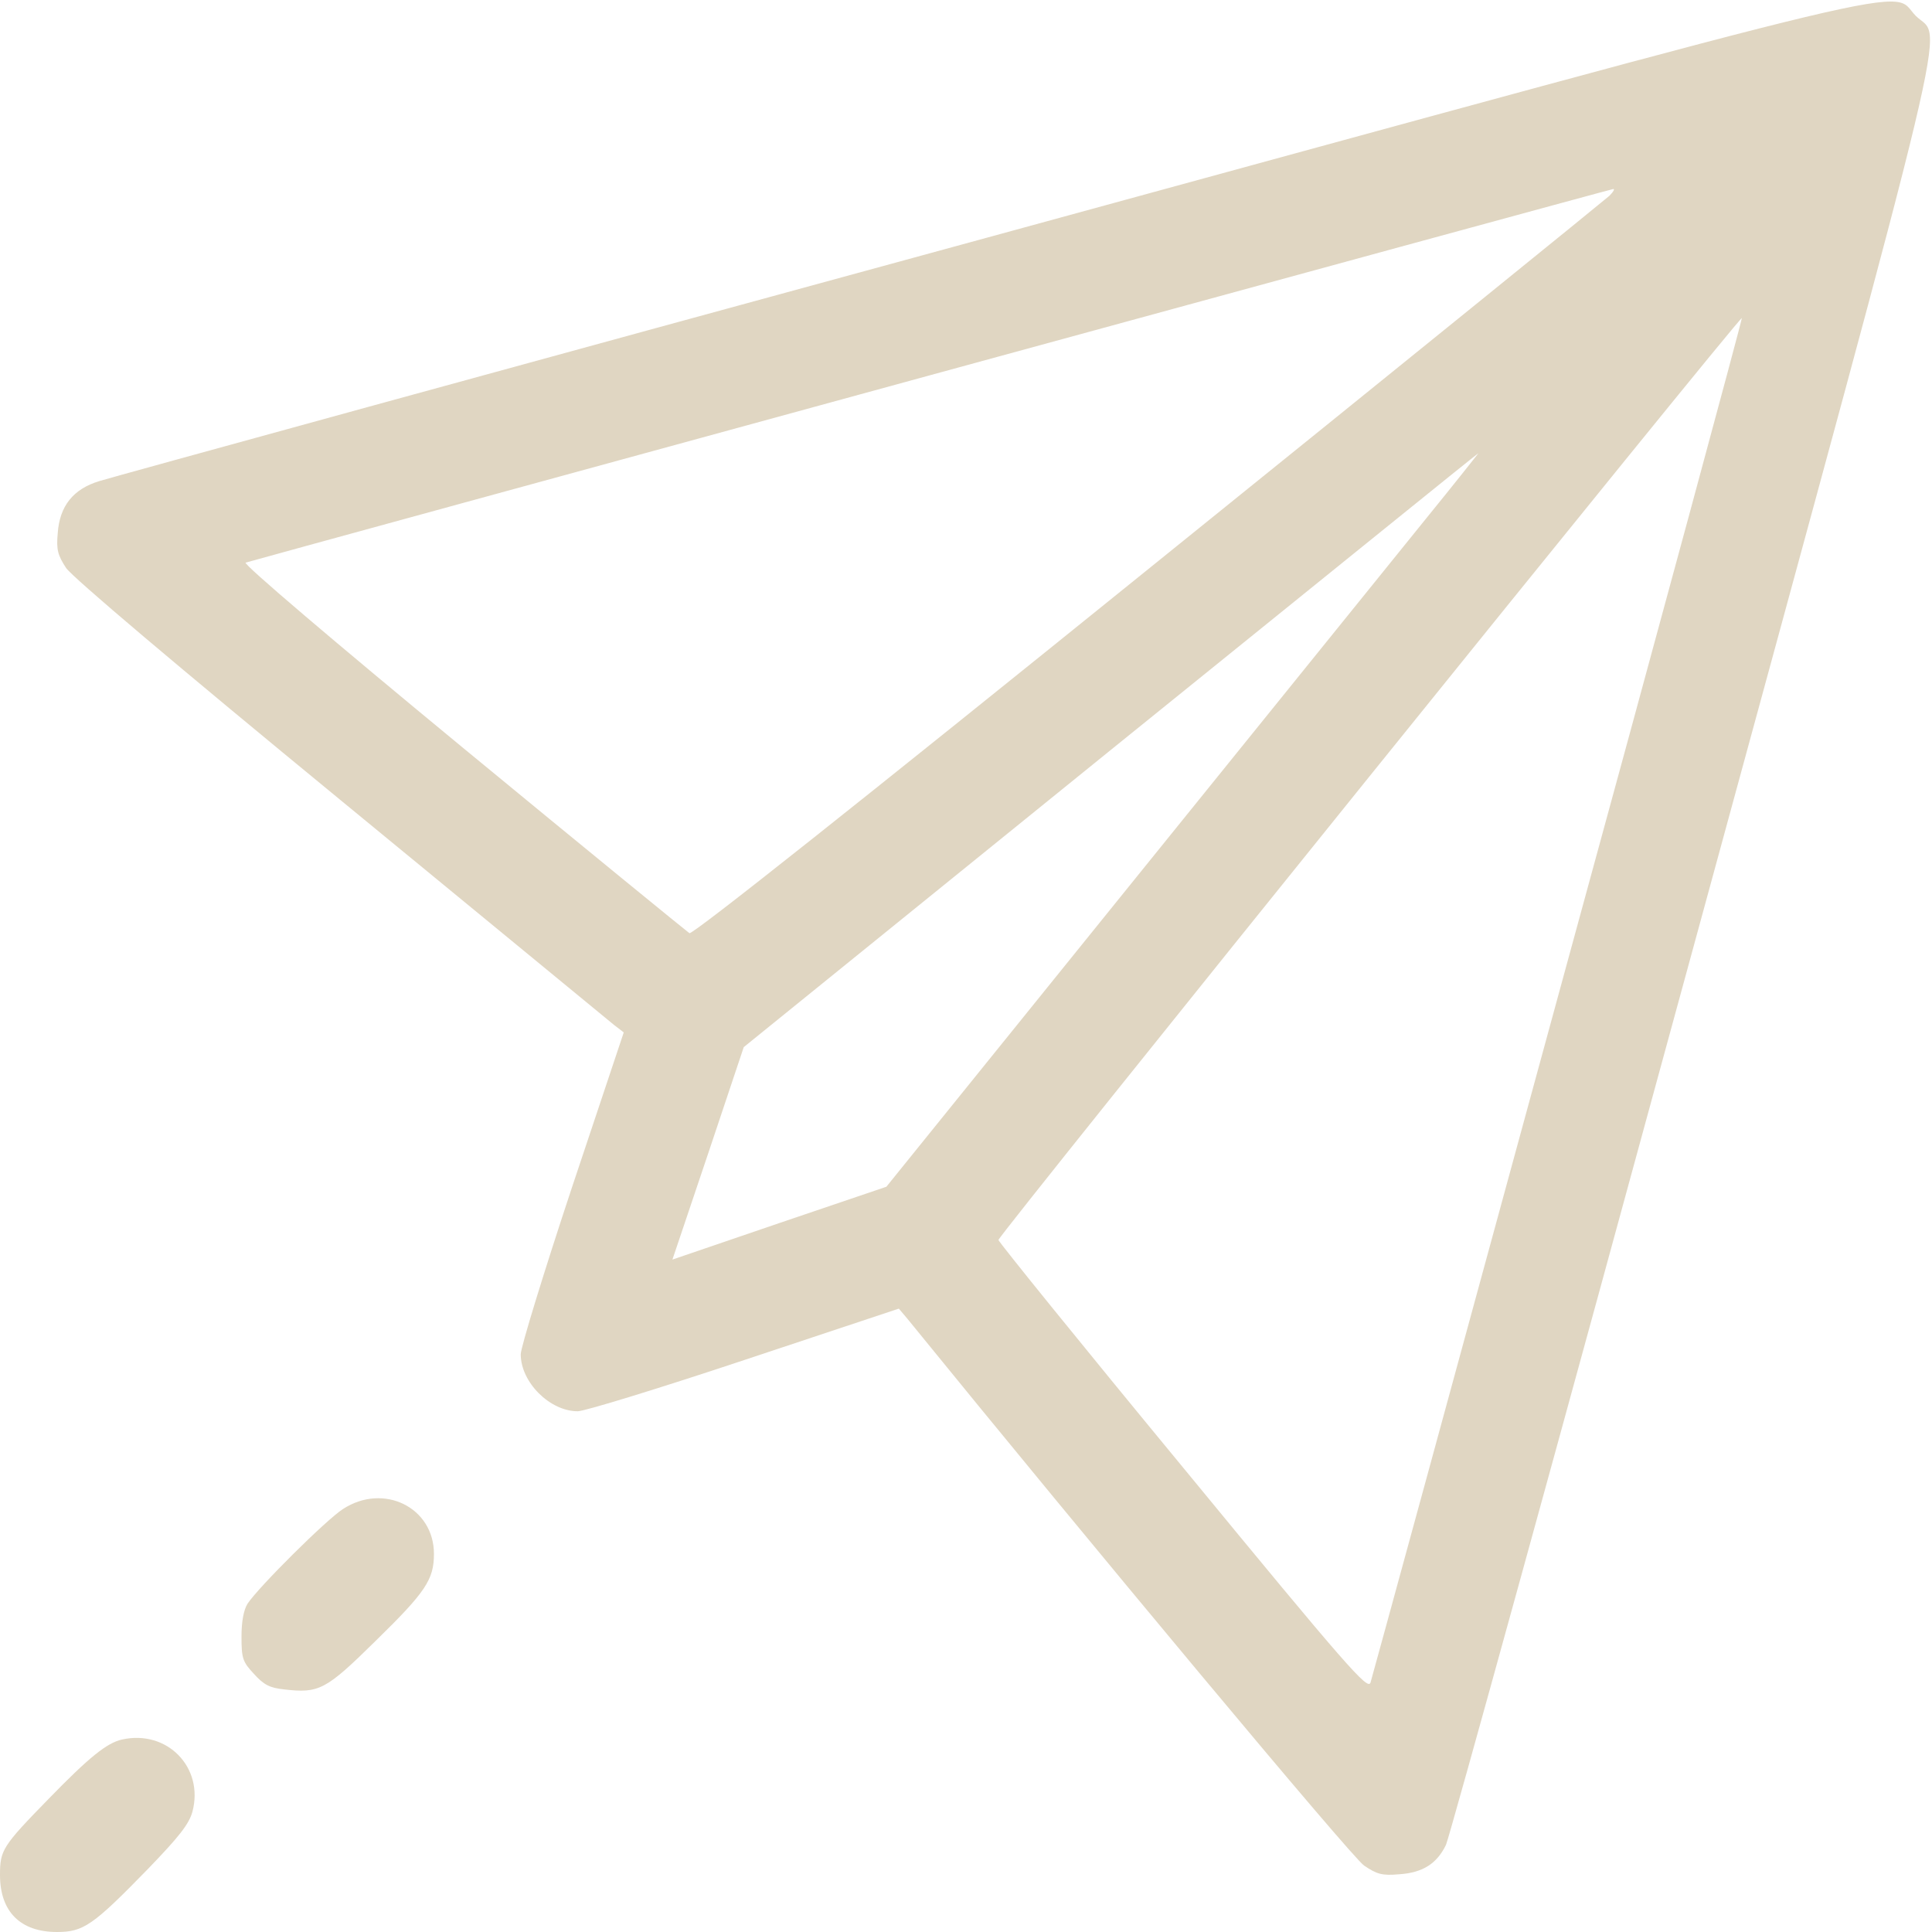
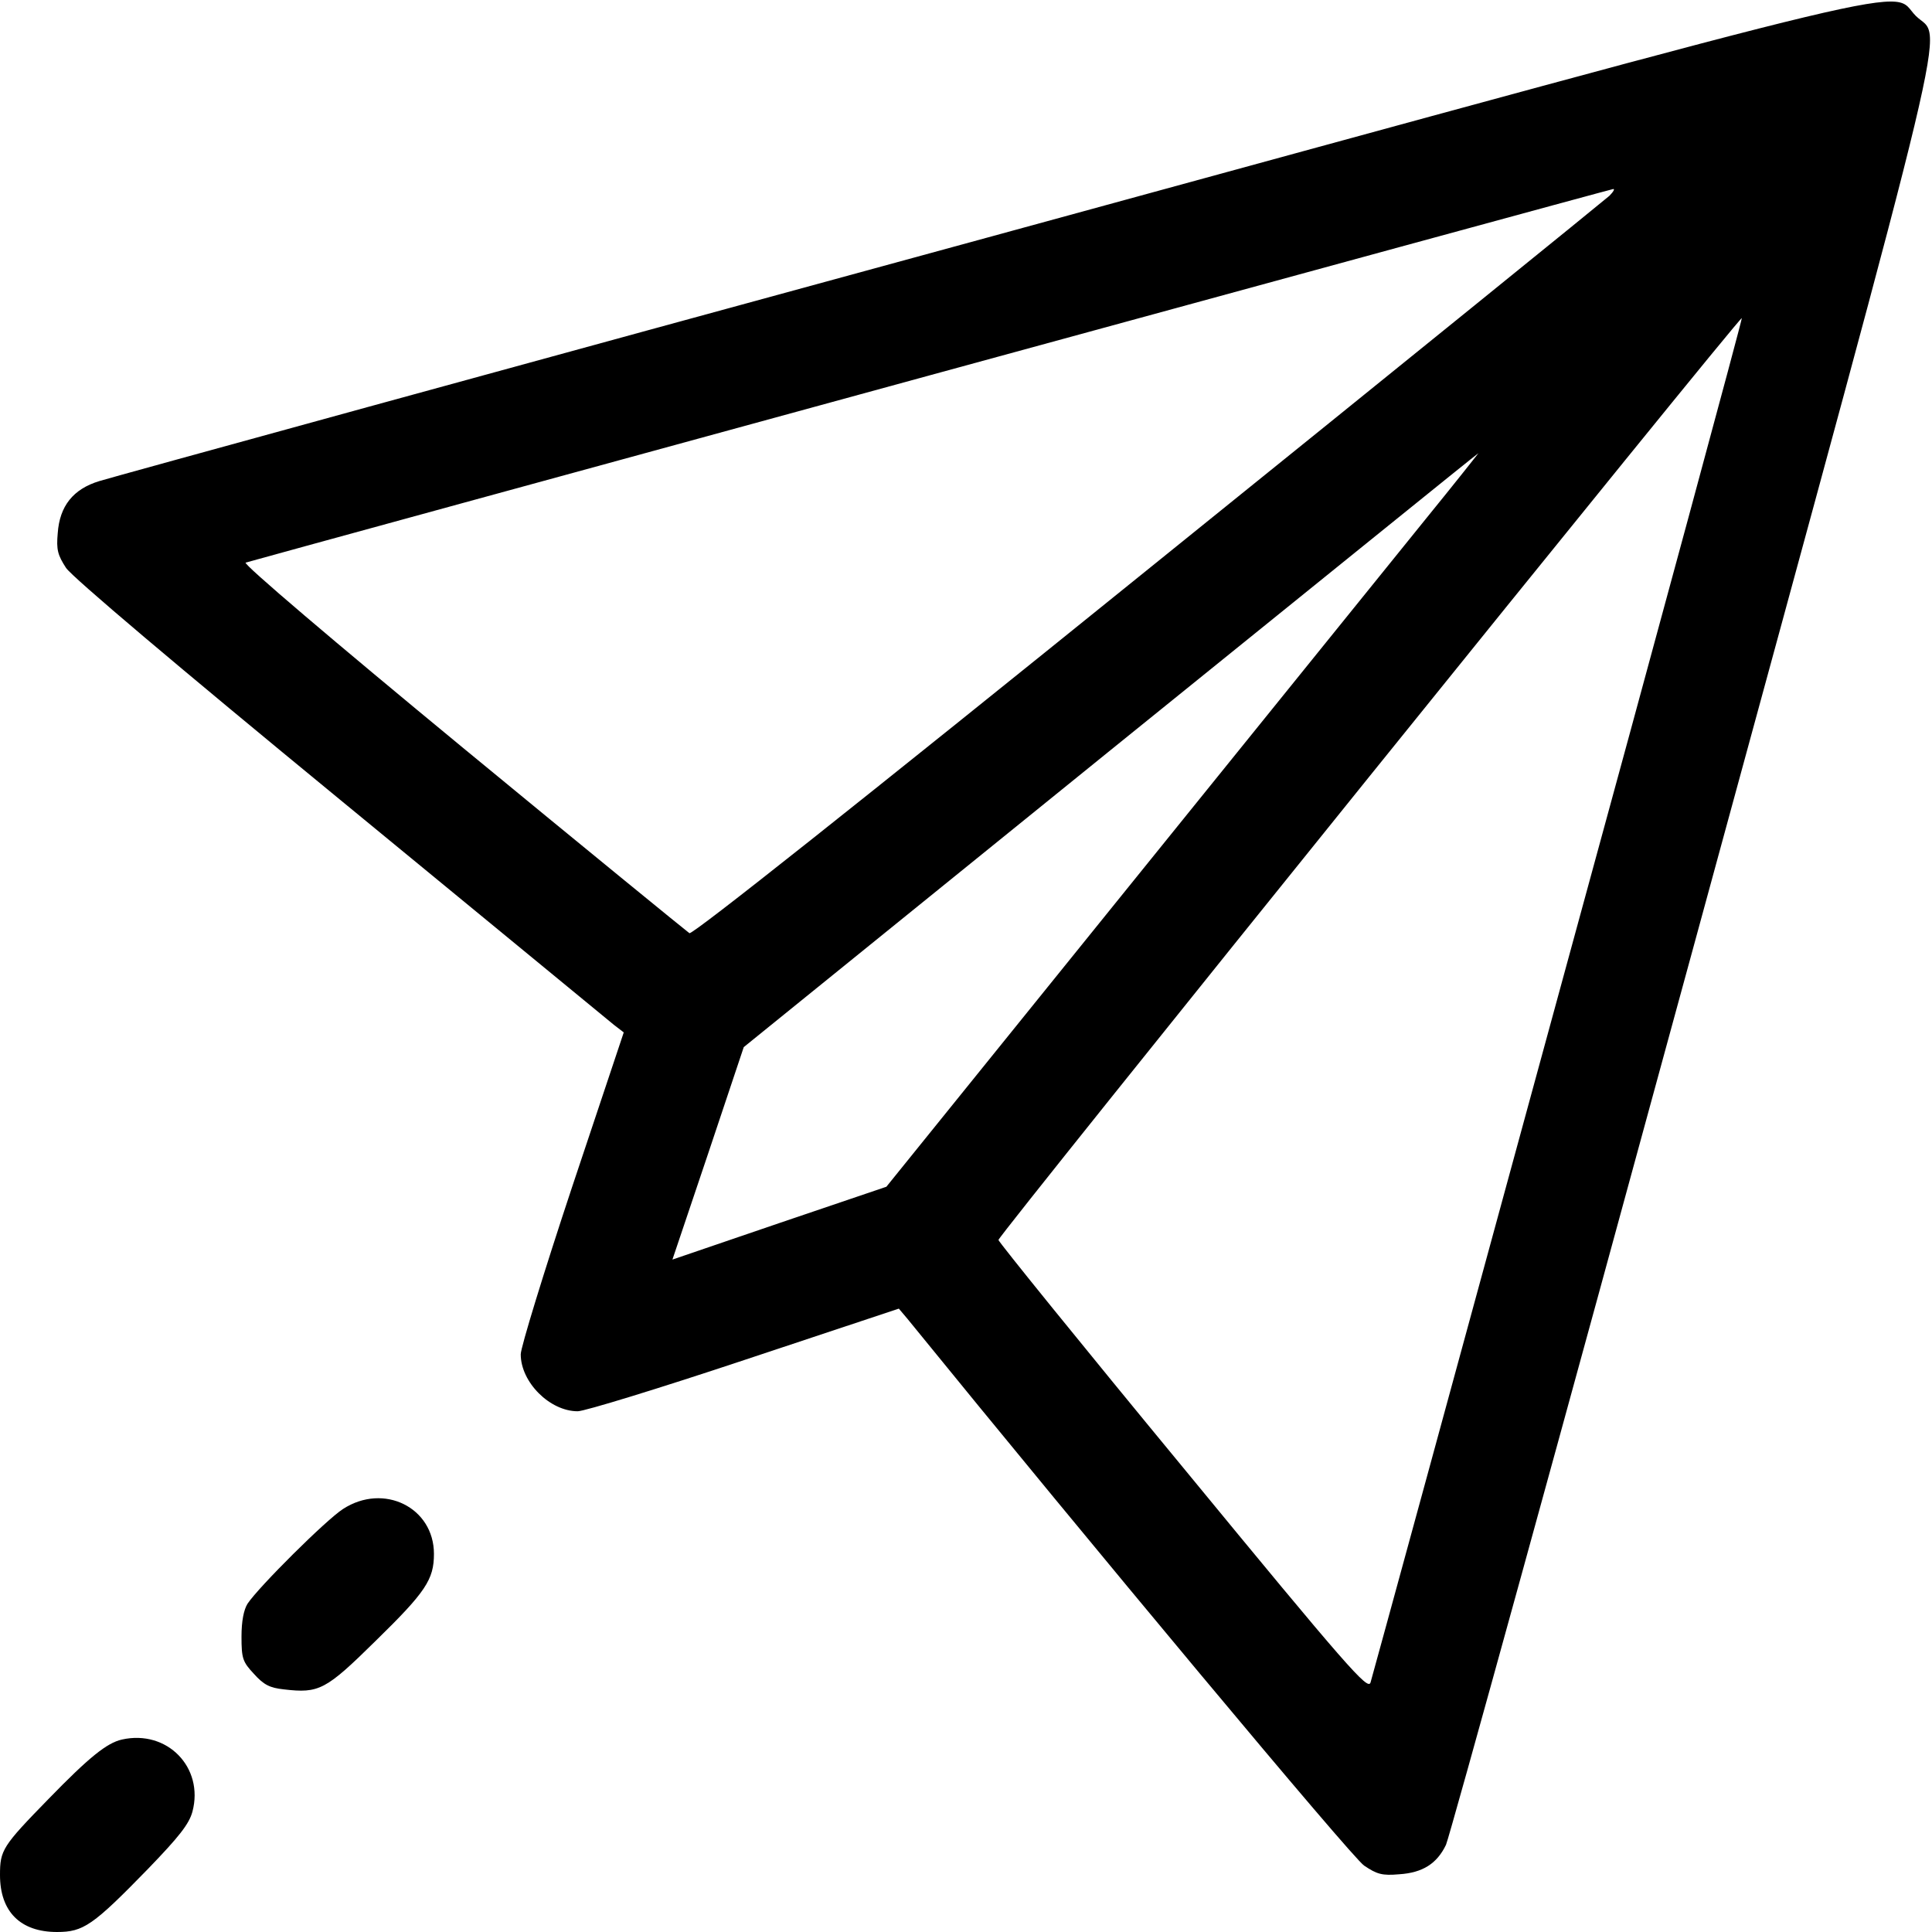
<svg xmlns="http://www.w3.org/2000/svg" version="1.0" width="512pt" height="512pt" viewBox="0 0 512 512" preserveAspectRatio="xMidYMid meet">
-   <g transform="translate(0,512) scale(0.1,-0.1)" fill="rgb(224, 214, 194)" stroke="none">
+   <g transform="translate(0,512) scale(0.1,-0.1)" stroke="none">
    <path d="M2615 4490 c-1265 -345 -2324 -636 -2352 -645 -69 -21 -105 -66 -110 -138 -4 -44 0 -58 22 -92 17 -25 296 -261 727 -615 384 -316 711 -584 725 -596 l26 -20 -137 -410 c-75 -226 -136 -425 -136 -443 0 -74 77 -151 151 -151 18 0 217 61 442 136 l409 136 22 -26 c482 -593 1180 -1430 1211 -1450 34 -23 48 -27 93 -23 62 4 100 28 124 78 9 19 303 1085 653 2369 709 2600 663 2407 592 2478 -72 72 110 115 -2462 -588z m1650 111 c-11 -10 -561 -456 -1223 -990 -765 -618 -1207 -969 -1215 -964 -6 4 -277 225 -601 492 -342 282 -583 487 -575 490 25 8 3614 989 3624 990 5 1 1 -7 -10 -18z m-136 -2121 c-269 -987 -493 -1806 -497 -1819 -7 -21 -57 35 -496 569 -269 326 -489 598 -490 604 -1 11 1965 2449 1970 2443 2 -1 -217 -810 -487 -1797z m-352 1263 c-79 -98 -433 -536 -786 -973 l-642 -795 -283 -96 -284 -97 95 282 94 281 972 787 c535 432 973 787 975 787 1 1 -62 -79 -141 -176z" />
    <path d="M909 1121 c-45 -29 -223 -206 -253 -251 -10 -16 -16 -46 -16 -87 0 -58 3 -67 33 -99 26 -29 42 -37 79 -41 94 -11 111 -2 244 129 132 129 154 162 154 230 0 123 -133 189 -241 119z" />
    <path d="M323 510 c-40 -9 -87 -47 -194 -157 -123 -126 -129 -136 -129 -202 0 -97 54 -151 151 -151 70 0 95 17 241 167 83 86 109 119 118 152 31 117 -67 218 -187 191z" />
  </g>
</svg>
